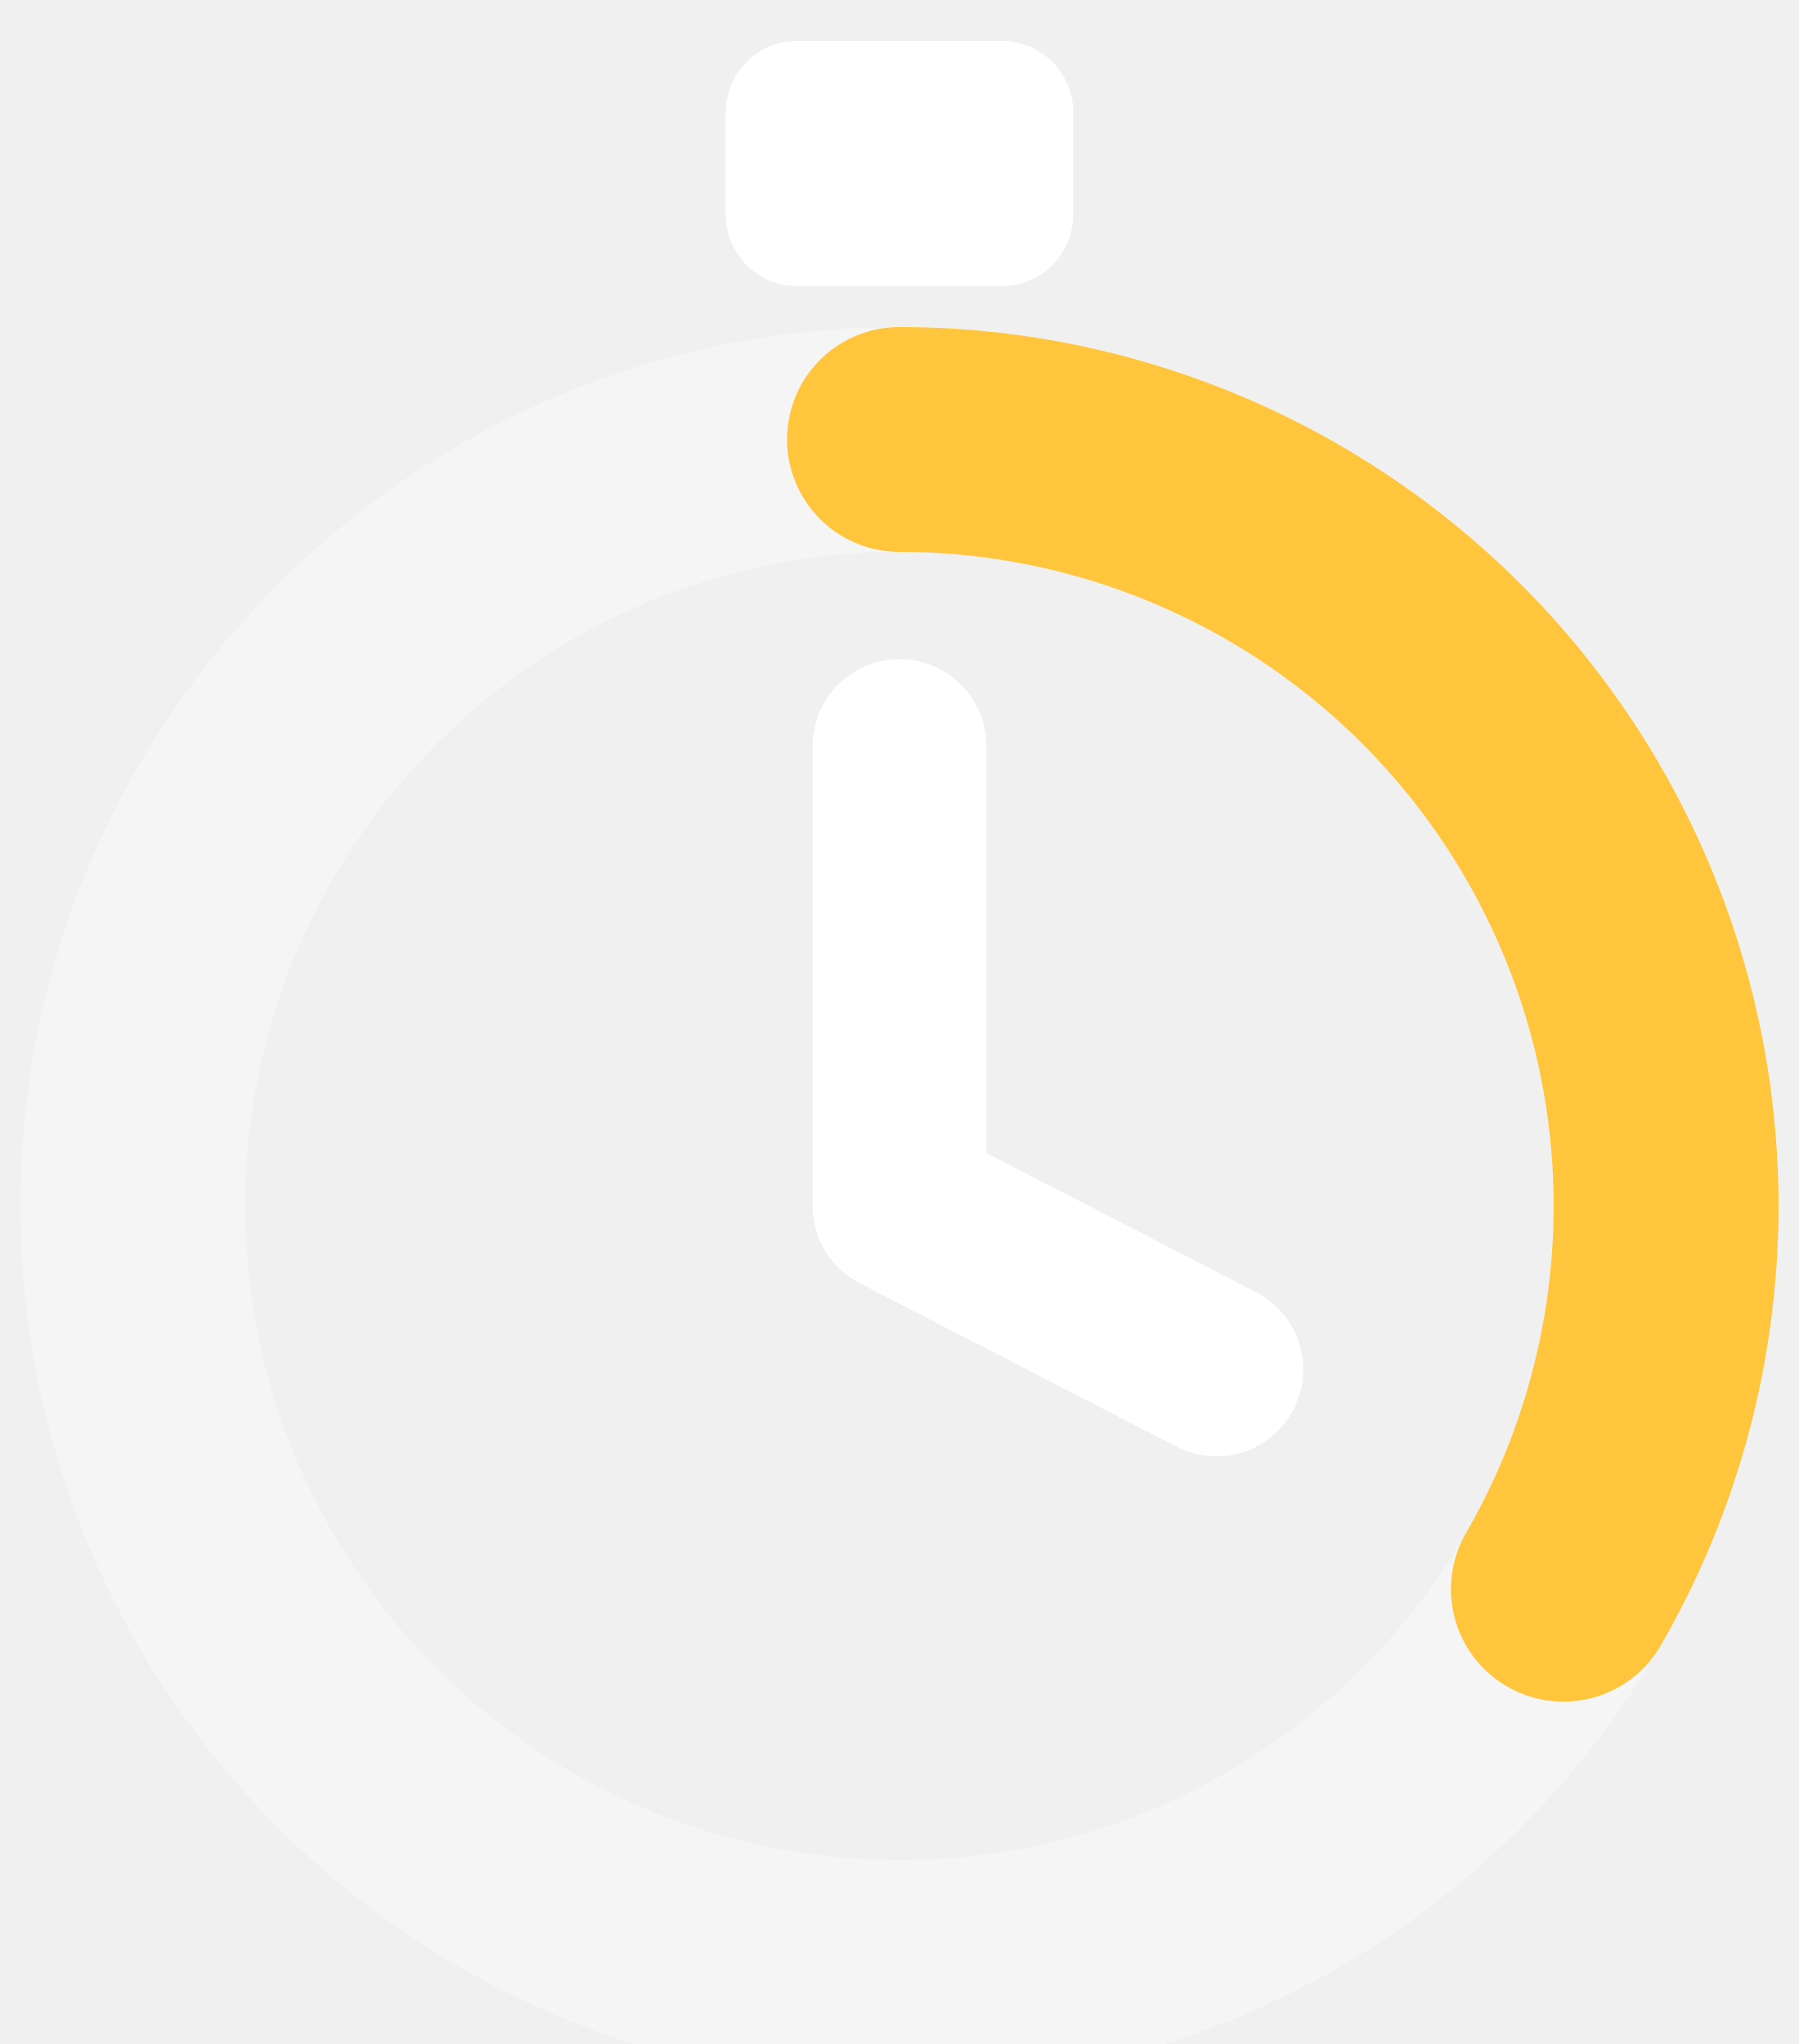
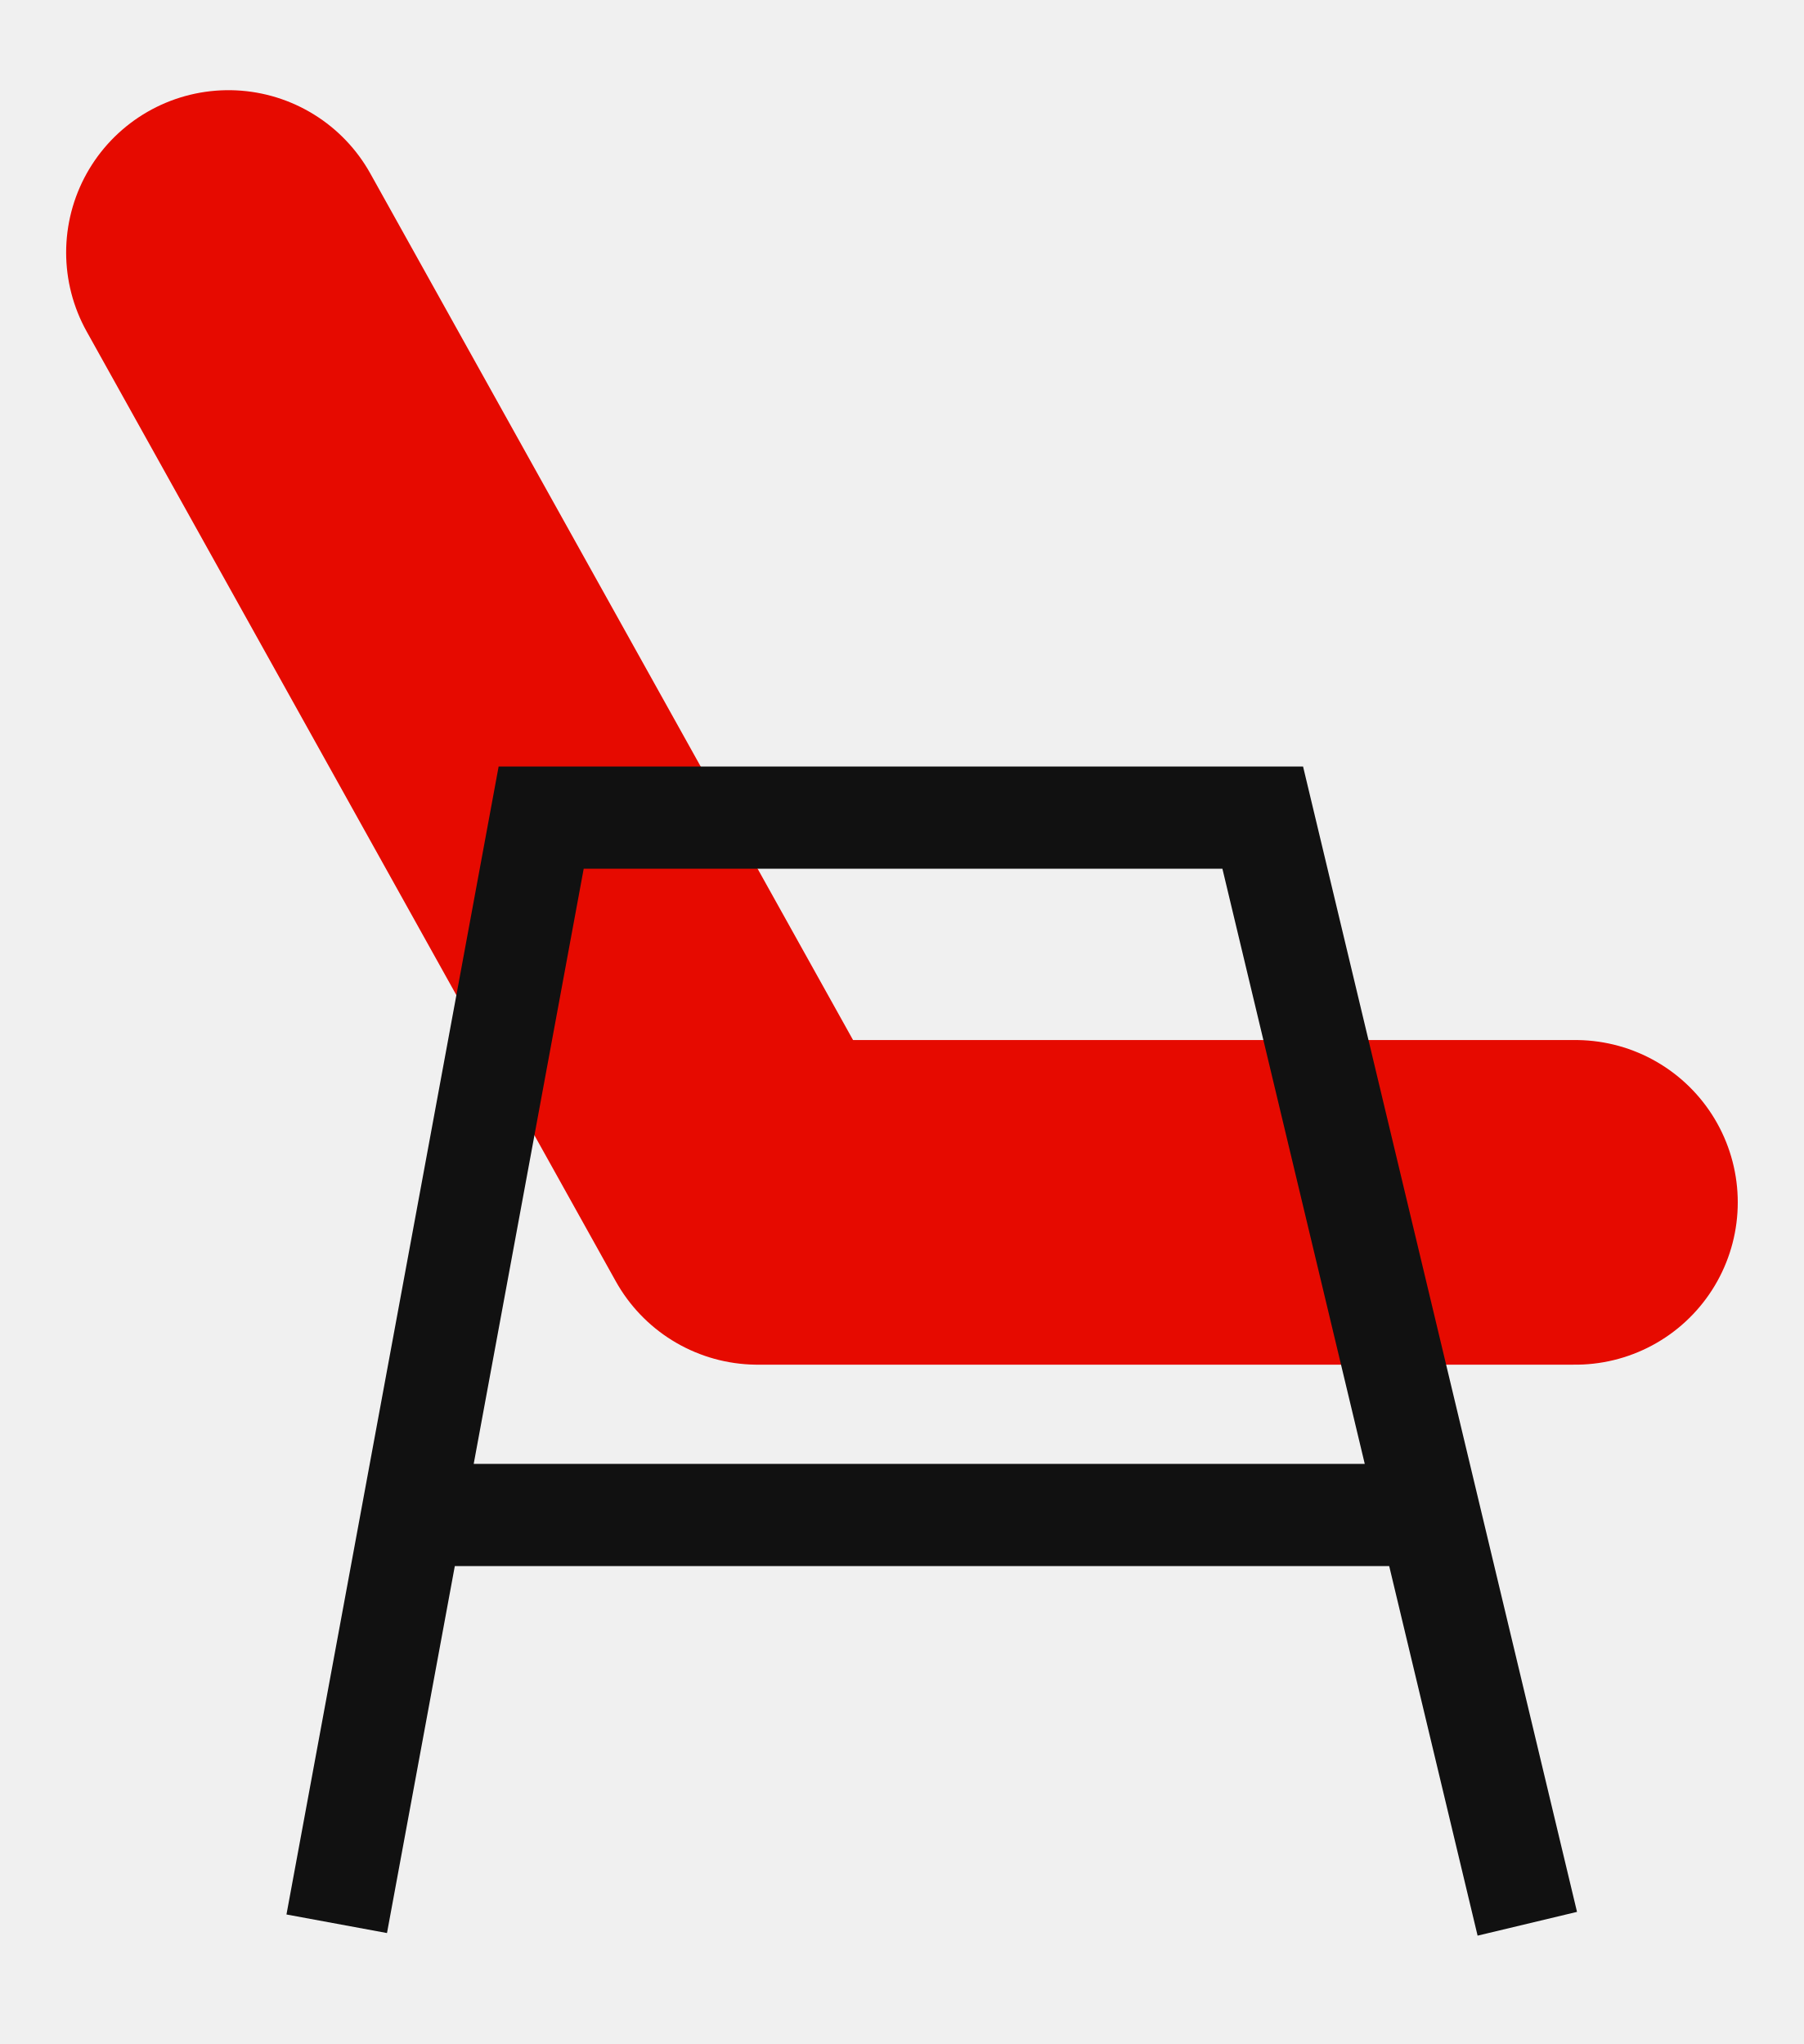
- <svg xmlns="http://www.w3.org/2000/svg" viewBox="80 50 352 400">
-   <circle cx="256" cy="286" r="150" fill="none" stroke="#FFFFFF" stroke-opacity=".35" stroke-width="44" />
-   <path d="M256 136 A150 150 0 0 1 385.9 361" fill="none" stroke="#FFC53D" stroke-width="44" stroke-linecap="round" />
-   <rect x="222" y="58" width="68" height="48" rx="14" fill="#FFFFFF" />
-   <path d="M256 286 L256 196 M256 286 L318 318" stroke="#FFFFFF" stroke-width="34" stroke-linecap="round" />
+ <svg xmlns="http://www.w3.org/2000/svg" viewBox="110 100 300 340">
+   <path d="M148 142 L236 300 H372" fill="none" stroke="#E60A00" stroke-width="54" stroke-linecap="round" stroke-linejoin="round" />
+   <path d="M166 420 L200 236 H320 L364 420 M184 352 H347" fill="none" stroke="#111111" stroke-width="17" />
</svg>
